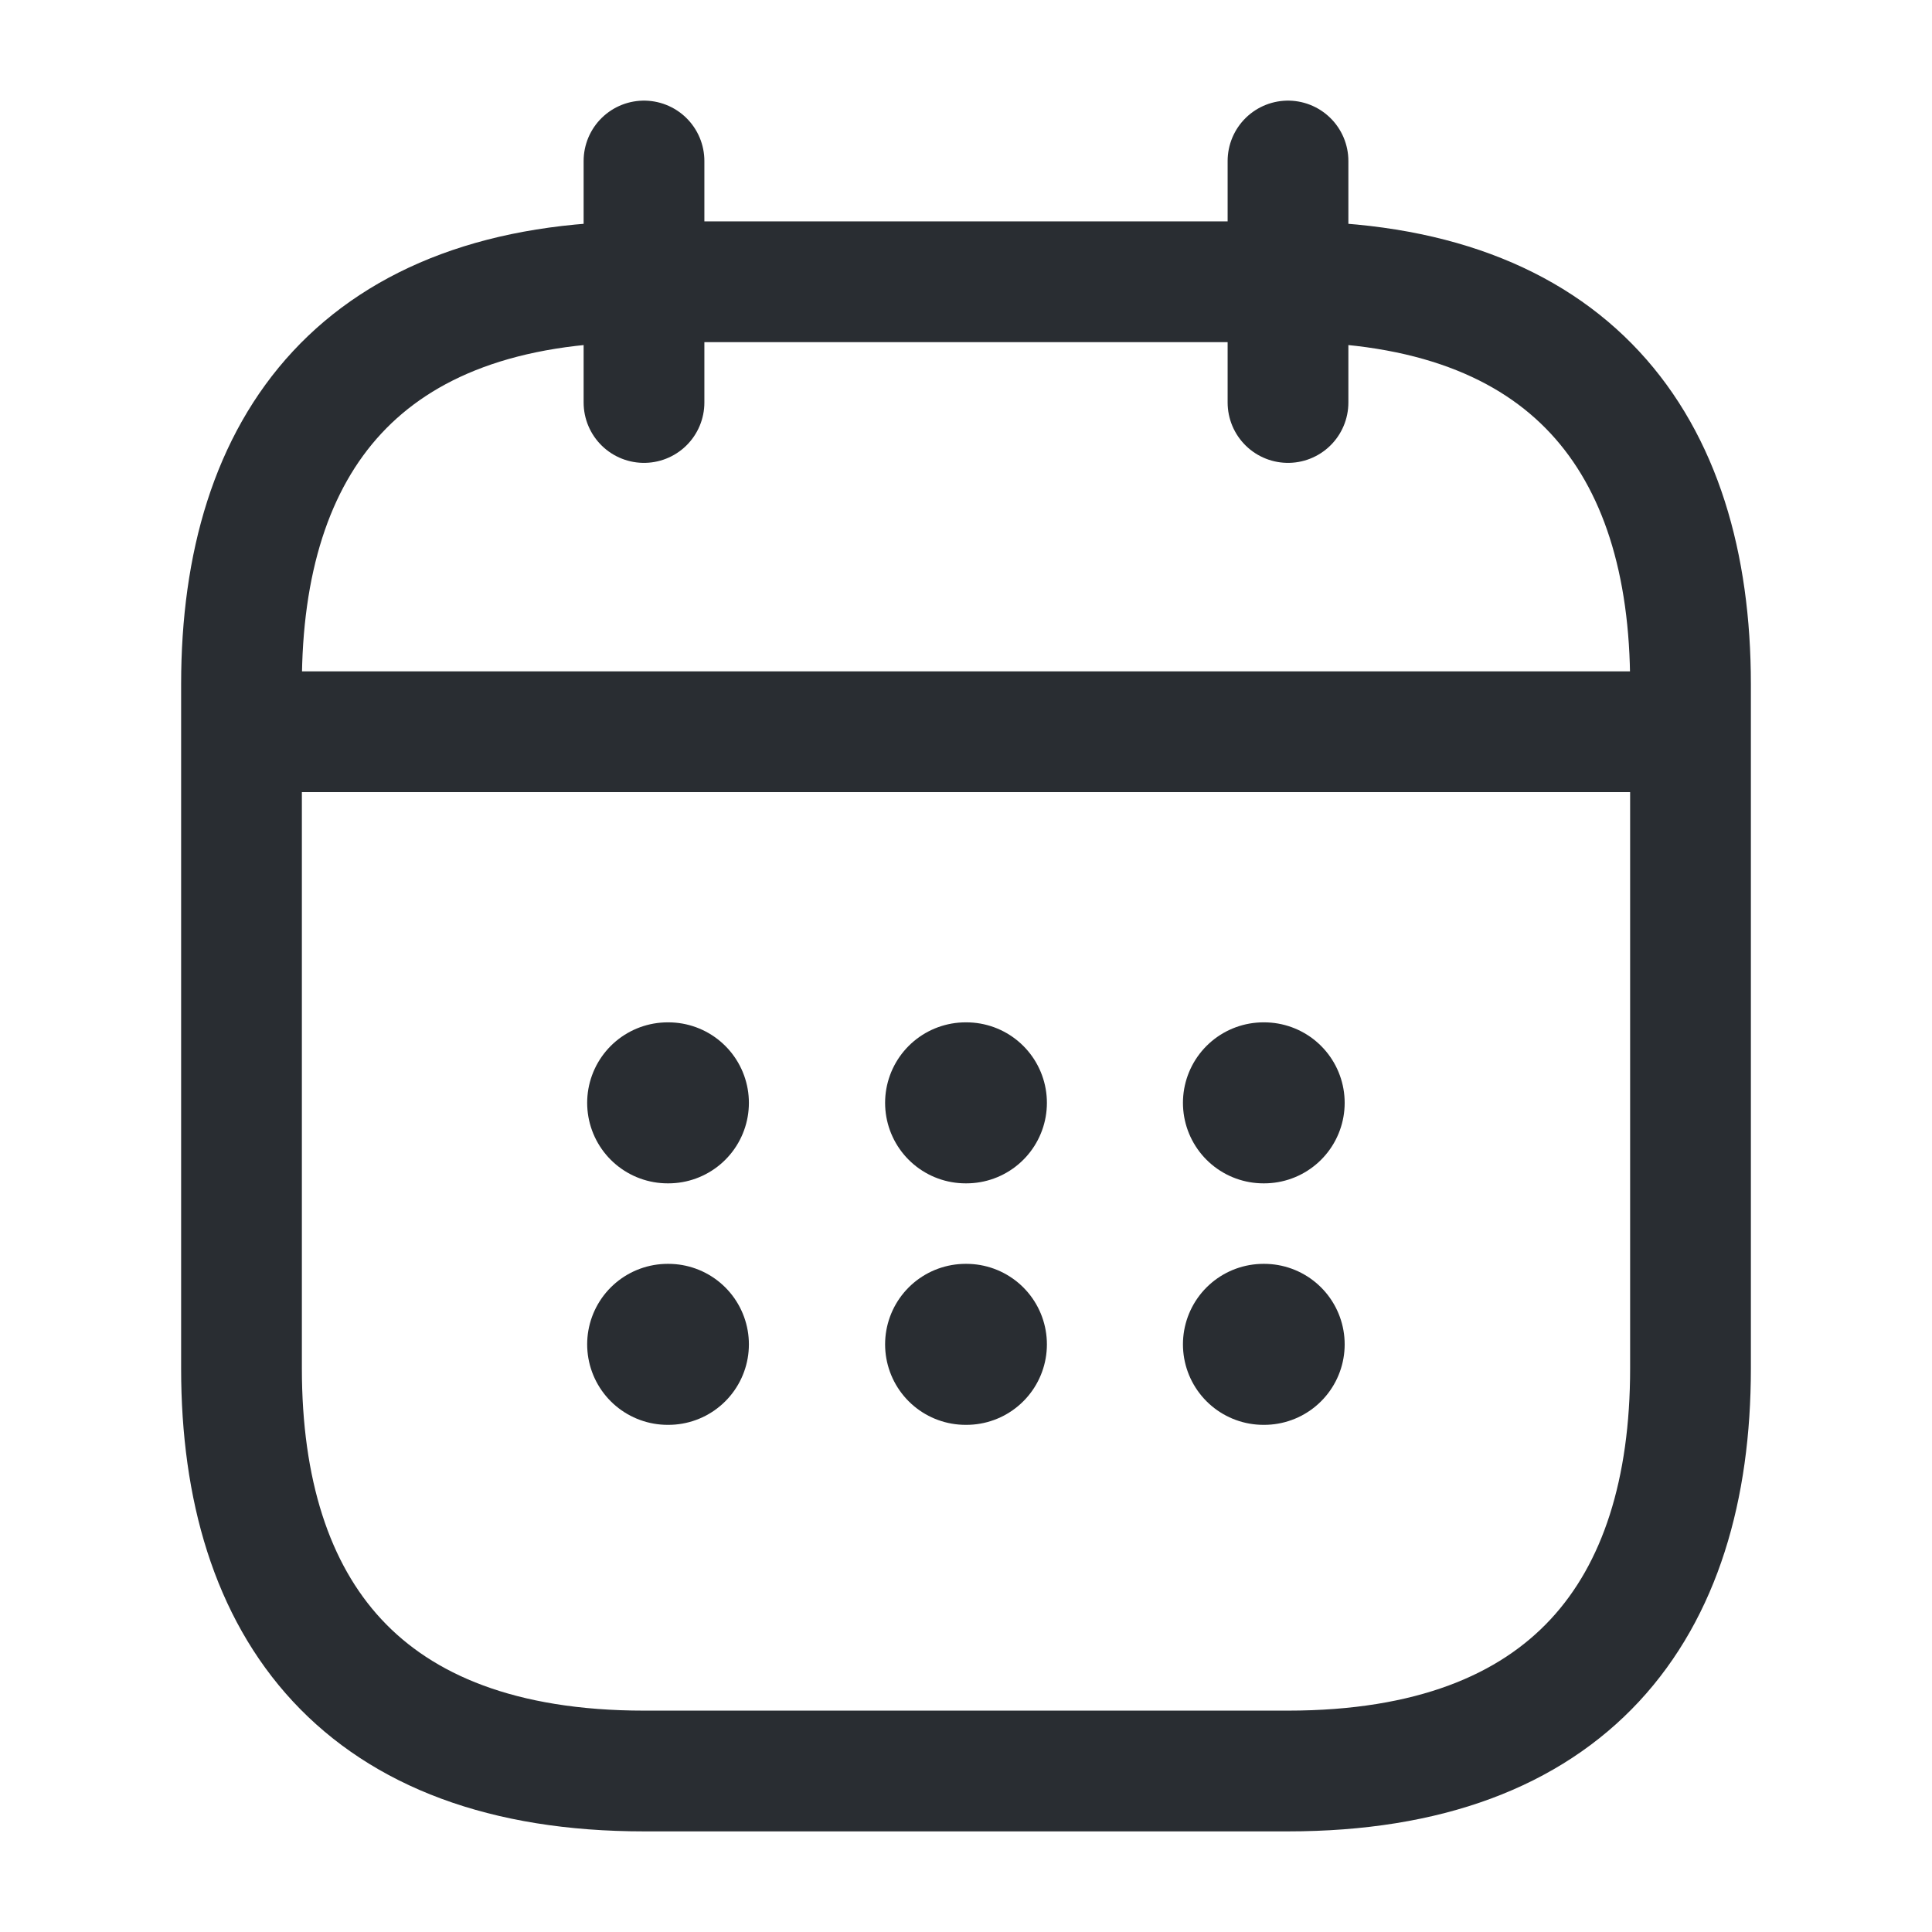
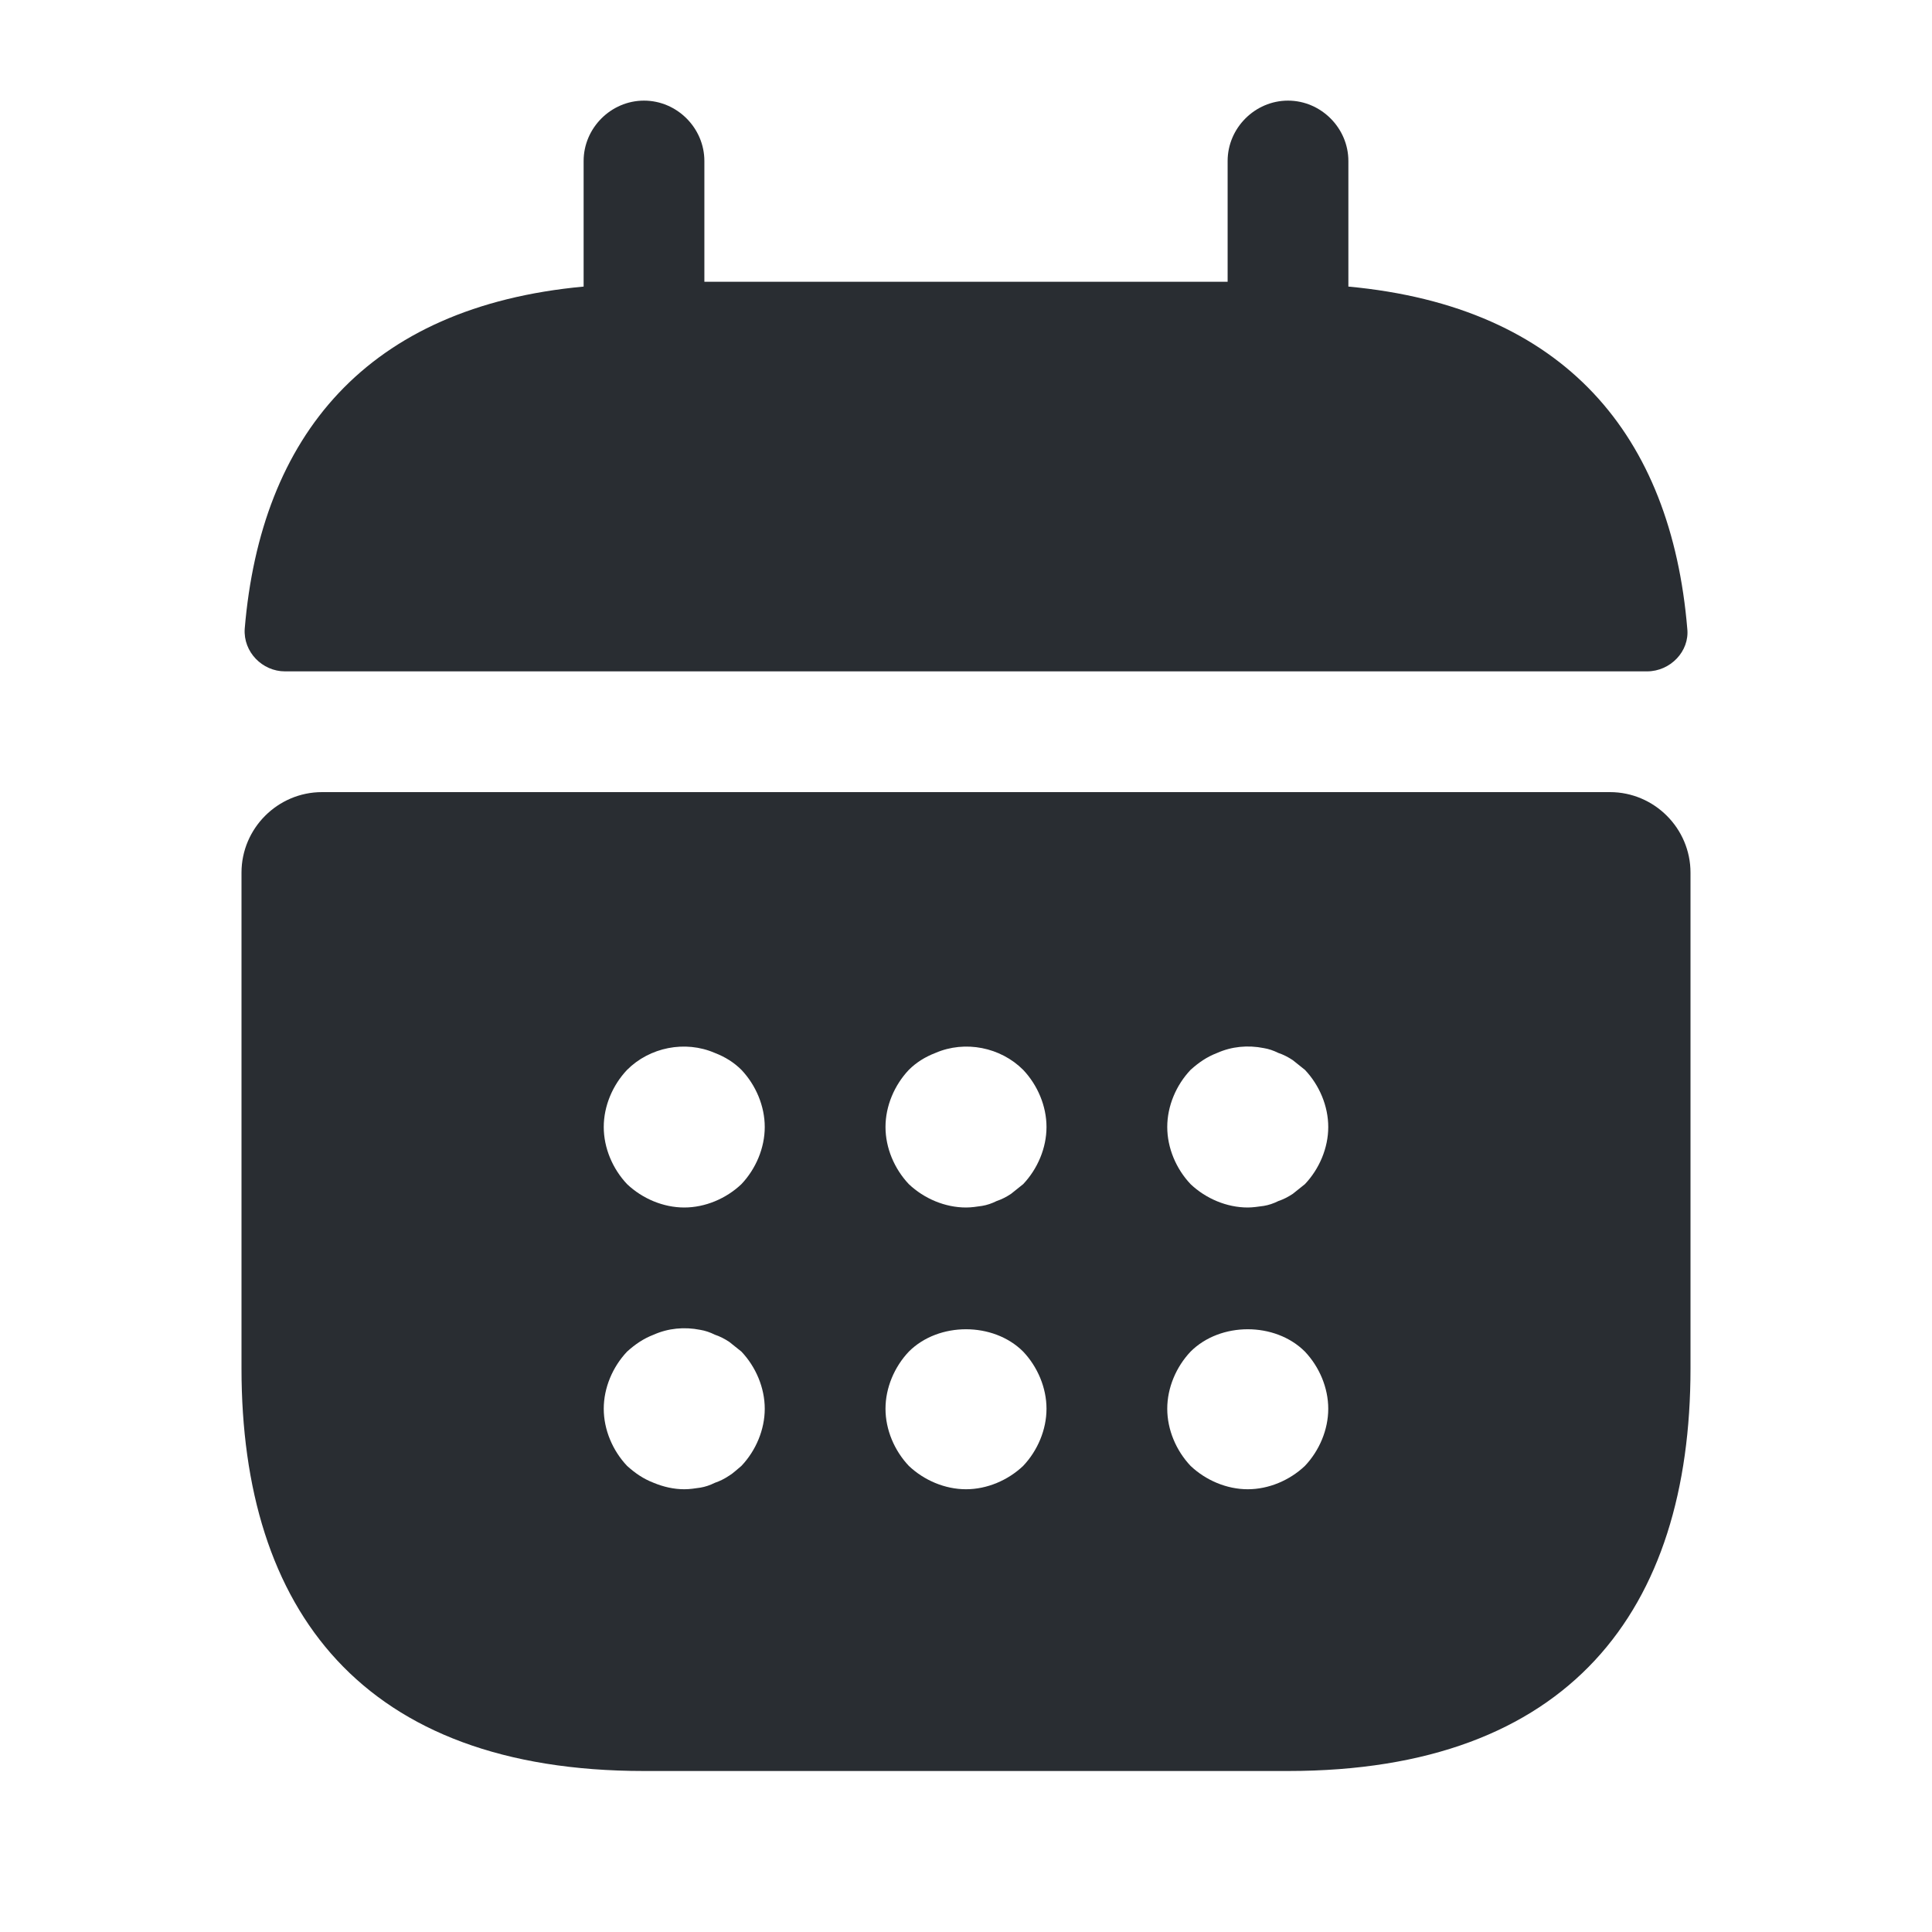
<svg xmlns="http://www.w3.org/2000/svg" width="24" height="24" viewBox="0 0 24 24" fill="none">
-   <path d="M8 2V5" stroke="#292D32" stroke-width="1.5" stroke-miterlimit="10" stroke-linecap="round" stroke-linejoin="round" />
-   <path d="M16 2V5" stroke="#292D32" stroke-width="1.5" stroke-miterlimit="10" stroke-linecap="round" stroke-linejoin="round" />
-   <path d="M3.5 9.09H20.5" stroke="#292D32" stroke-width="1.5" stroke-miterlimit="10" stroke-linecap="round" stroke-linejoin="round" />
-   <path d="M21 8.5V17C21 20 19.5 22 16 22H8C4.5 22 3 20 3 17V8.5C3 5.5 4.5 3.5 8 3.5H16C19.5 3.5 21 5.5 21 8.5Z" stroke="#292D32" stroke-width="1.5" stroke-miterlimit="10" stroke-linecap="round" stroke-linejoin="round" />
-   <path d="M15.695 13.7H15.704" stroke="#292D32" stroke-width="2" stroke-linecap="round" stroke-linejoin="round" />
-   <path d="M15.695 16.7H15.704" stroke="#292D32" stroke-width="2" stroke-linecap="round" stroke-linejoin="round" />
-   <path d="M11.995 13.7H12.005" stroke="#292D32" stroke-width="2" stroke-linecap="round" stroke-linejoin="round" />
-   <path d="M11.995 16.7H12.005" stroke="#292D32" stroke-width="2" stroke-linecap="round" stroke-linejoin="round" />
-   <path d="M8.294 13.7H8.303" stroke="#292D32" stroke-width="2" stroke-linecap="round" stroke-linejoin="round" />
-   <path d="M8.294 16.7H8.303" stroke="#292D32" stroke-width="2" stroke-linecap="round" stroke-linejoin="round" />
+   <path d="M16.75 3.56V2C16.75 1.59 16.41 1.25 16 1.25C15.59 1.25 15.25 1.59 15.25 2V3.5H8.75V2C8.75 1.59 8.41 1.25 8 1.25C7.59 1.25 7.25 1.59 7.25 2V3.56C4.55 3.81 3.24 5.42 3.04 7.81C3.02 8.1 3.26 8.34 3.54 8.34H20.46C20.75 8.34 20.99 8.09 20.96 7.81C20.76 5.42 19.45 3.81 16.75 3.56Z" fill="#292D32" />
+   <path d="M20 9.84H4C3.45 9.84 3 10.29 3 10.84V17C3 20 4.5 22 8 22H16C19.5 22 21 20 21 17V10.84C21 10.29 20.55 9.84 20 9.84ZM9.21 18.21C9.16 18.25 9.11 18.3 9.06 18.33C9 18.37 8.94 18.4 8.88 18.42C8.82 18.45 8.76 18.47 8.7 18.48C8.63 18.49 8.57 18.5 8.5 18.5C8.37 18.5 8.24 18.47 8.12 18.42C7.99 18.37 7.89 18.3 7.79 18.21C7.61 18.02 7.5 17.76 7.5 17.5C7.5 17.24 7.61 16.98 7.79 16.79C7.89 16.7 7.99 16.63 8.12 16.58C8.3 16.5 8.5 16.48 8.7 16.52C8.76 16.53 8.82 16.55 8.88 16.58C8.94 16.6 9 16.63 9.06 16.67C9.11 16.71 9.16 16.75 9.21 16.79C9.39 16.98 9.5 17.24 9.5 17.5C9.5 17.76 9.39 18.02 9.21 18.21ZM9.21 14.71C9.02 14.89 8.76 15 8.5 15C8.24 15 7.98 14.89 7.79 14.71C7.61 14.52 7.5 14.26 7.5 14C7.5 13.74 7.61 13.48 7.79 13.29C8.07 13.01 8.51 12.92 8.88 13.08C9.01 13.13 9.12 13.2 9.21 13.29C9.39 13.48 9.5 13.74 9.5 14C9.5 14.26 9.39 14.52 9.21 14.71ZM12.71 18.21C12.52 18.39 12.26 18.5 12 18.5C11.74 18.5 11.48 18.39 11.29 18.21C11.11 18.02 11 17.76 11 17.5C11 17.24 11.11 16.98 11.29 16.79C11.66 16.42 12.34 16.42 12.71 16.79C12.89 16.98 13 17.24 13 17.5C13 17.76 12.89 18.02 12.71 18.21ZM12.71 14.71C12.66 14.75 12.61 14.79 12.56 14.83C12.5 14.87 12.44 14.9 12.38 14.92C12.32 14.95 12.26 14.97 12.2 14.98C12.13 14.99 12.07 15 12 15C11.74 15 11.48 14.89 11.29 14.71C11.11 14.52 11 14.26 11 14C11 13.74 11.11 13.48 11.29 13.29C11.38 13.2 11.49 13.13 11.62 13.08C11.99 12.92 12.43 13.01 12.71 13.29C12.89 13.48 13 13.74 13 14C13 14.26 12.89 14.52 12.71 14.71ZM16.21 18.21C16.02 18.39 15.76 18.5 15.5 18.5C15.24 18.5 14.98 18.39 14.79 18.21C14.61 18.02 14.5 17.76 14.5 17.5C14.5 17.24 14.61 16.98 14.79 16.79C15.16 16.42 15.84 16.42 16.21 16.79C16.39 16.98 16.5 17.24 16.5 17.5C16.5 17.76 16.39 18.02 16.21 18.21ZM16.21 14.71C16.16 14.75 16.11 14.79 16.06 14.83C16 14.87 15.94 14.9 15.88 14.92C15.82 14.95 15.76 14.97 15.7 14.98C15.63 14.99 15.56 15 15.5 15C15.24 15 14.98 14.89 14.79 14.71C14.61 14.52 14.5 14.26 14.5 14C14.5 13.74 14.61 13.48 14.79 13.29C14.89 13.2 14.99 13.13 15.12 13.08C15.3 13 15.5 12.98 15.7 13.02C15.76 13.03 15.82 13.05 15.88 13.08C15.94 13.1 16 13.13 16.06 13.17C16.11 13.21 16.16 13.25 16.21 13.29C16.39 13.48 16.5 13.74 16.5 14C16.5 14.26 16.39 14.52 16.21 14.71Z" fill="#292D32" />
</svg>
